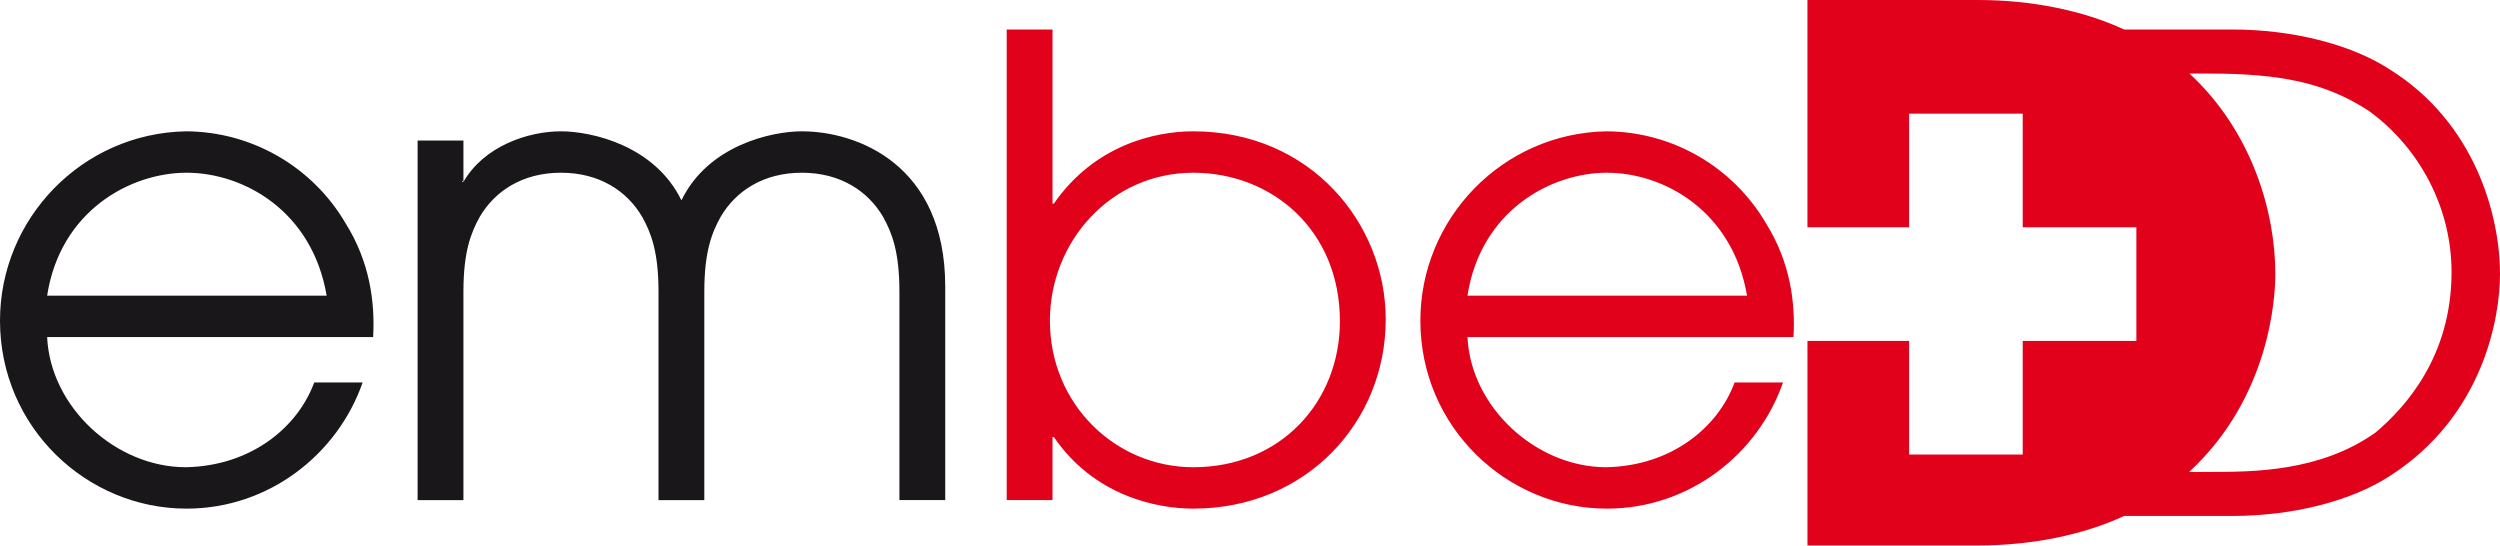
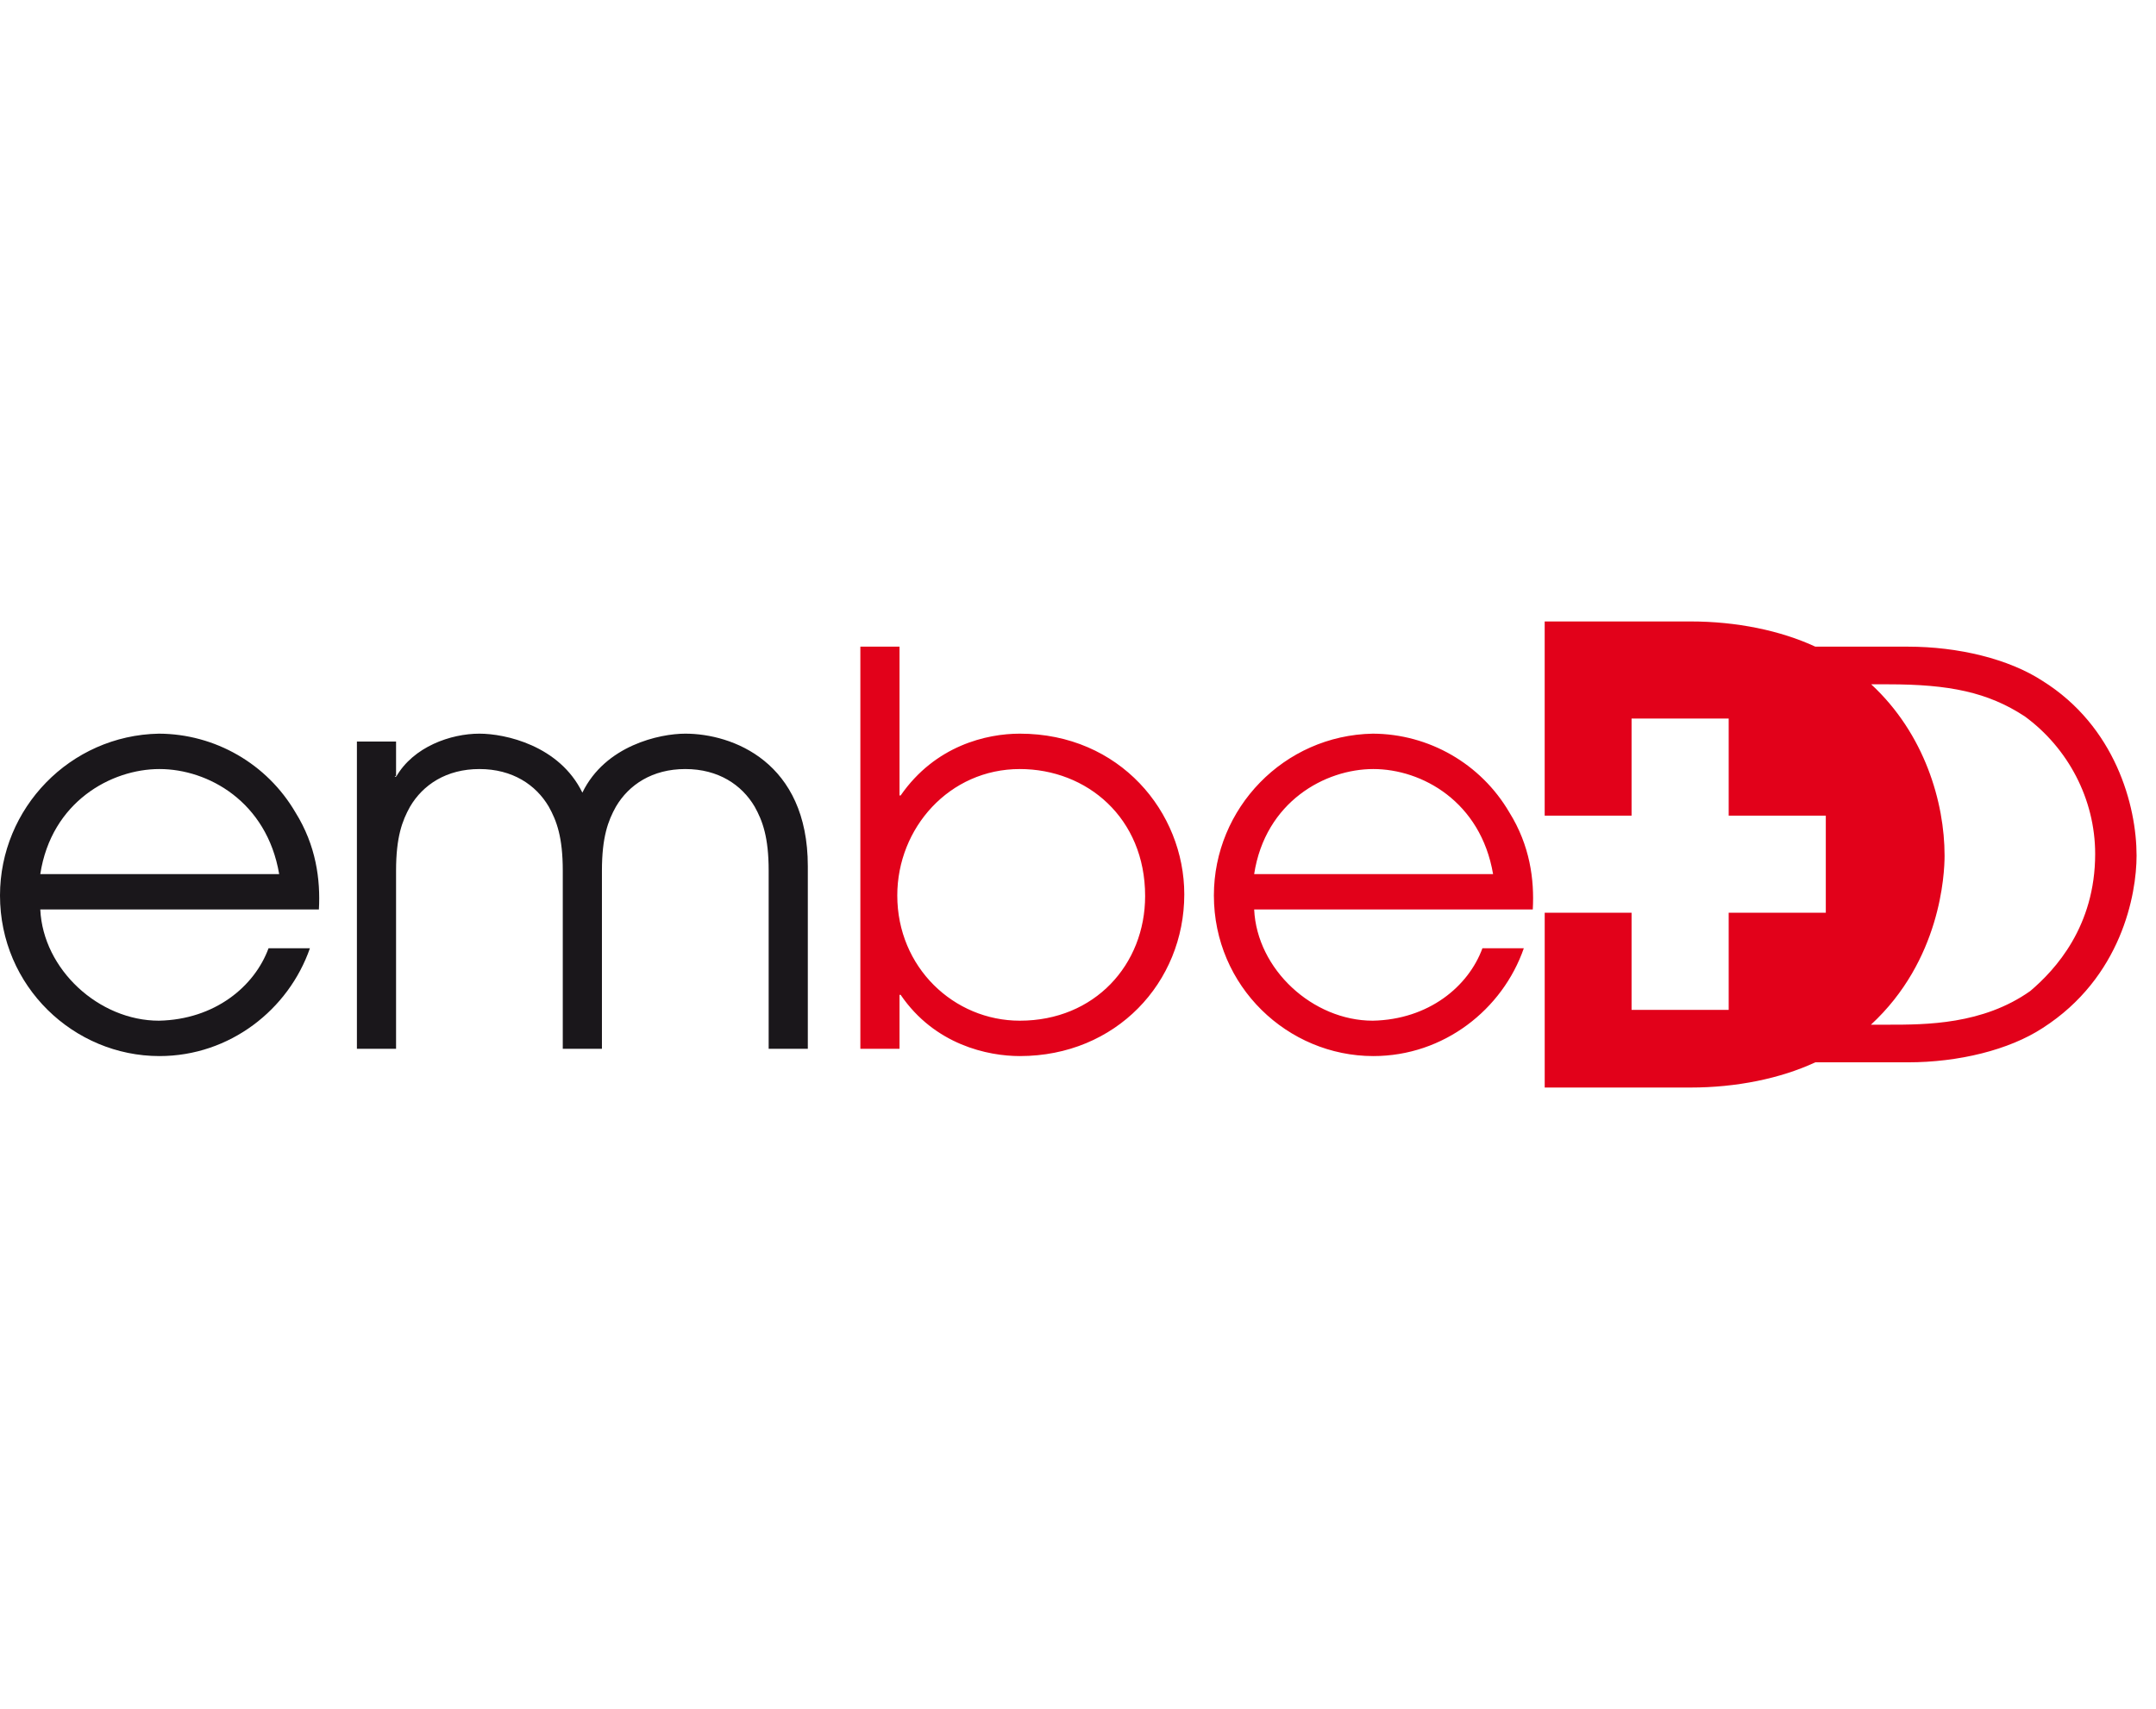
- <svg xmlns="http://www.w3.org/2000/svg" height="24" width="110">
-   <g fill="none" fill-rule="evenodd">
-     <path d="M-57-28h224v80H-57z" />
-     <path d="M79.527 10V0h7.514c2.36 0 4.624.465 6.42 1.298h4.759c2.62 0 5.213.637 6.941 1.765C108.906 5.406 110 9.484 110 12.058c0 1.996-.777 6.276-4.839 8.88-1.728 1.127-4.32 1.764-6.941 1.764h-4.76C91.666 23.535 89.403 24 87.042 24h-7.514v-9H84v5h5v-5h5v-5h-5V5h-5v5zm16.81-6.763c2.752 2.546 3.778 6.084 3.778 8.821 0 .955-.204 5.395-3.791 8.706h.887c1.93 0 4.868 0 7.317-1.735 1.296-1.1 3.34-3.327 3.34-7.058 0-2.835-1.41-5.467-3.629-7.086-1.9-1.244-3.888-1.648-7.028-1.648zM44.295 1.298h2.016V8.96h.058c1.785-2.575 4.435-3.182 6.135-3.182 5.156 0 8.468 4.05 8.468 8.272 0 4.541-3.514 8.33-8.468 8.33-1.642 0-4.378-.578-6.135-3.153h-.058v2.777h-2.016zM52.504 7.6c-3.63 0-6.308 3.037-6.308 6.508 0 3.702 2.91 6.45 6.308 6.45 3.86 0 6.452-2.892 6.452-6.421 0-4.02-2.996-6.537-6.452-6.537zm12.066 7.231c.144 3.095 3.025 5.727 6.106 5.727 2.88-.058 4.926-1.764 5.646-3.731h2.131c-1.094 3.152-4.118 5.553-7.748 5.553-4.406 0-8.209-3.586-8.209-8.272 0-4.483 3.6-8.243 8.18-8.33a8.181 8.181 0 0 1 7.029 4.05c1.065 1.706 1.295 3.47 1.209 5.003zm12.3-1.822C76.234 9.278 73.21 7.6 70.704 7.6c-2.477 0-5.559 1.678-6.135 5.409z" fill="#e2011a" fill-rule="nonzero" />
-     <path d="M2.074 14.831c.144 3.095 3.024 5.727 6.106 5.727 2.88-.058 4.925-1.764 5.646-3.731h2.13c-1.094 3.152-4.118 5.553-7.747 5.553C3.802 22.38 0 18.794 0 14.108c0-4.483 3.6-8.243 8.18-8.33a8.181 8.181 0 0 1 7.028 4.05c1.066 1.706 1.296 3.47 1.21 5.003zm12.299-1.822C13.739 9.278 10.715 7.6 8.209 7.6c-2.477 0-5.56 1.678-6.135 5.409zm4.002-6.826h2.016v1.822l-.058-.058v.058h.058c.893-1.562 2.823-2.227 4.292-2.227 1.324 0 4.118.607 5.3 3.037 1.18-2.43 3.974-3.037 5.3-3.037 2.418 0 6.307 1.446 6.307 6.826v9.4h-2.016v-9.169c0-1.735-.317-2.574-.72-3.297C38.19 8.41 36.98 7.6 35.282 7.6c-1.7 0-2.91.81-3.572 1.938-.403.723-.72 1.562-.72 3.297v9.17h-2.016v-9.17c0-1.735-.317-2.574-.72-3.297C27.592 8.41 26.382 7.6 24.683 7.6c-1.7 0-2.91.81-3.572 1.938-.403.723-.72 1.562-.72 3.297v9.17h-2.016V6.182z" fill="#1a171b" />
+ <svg xmlns="http://www.w3.org/2000/svg" height="88" width="111">
+   <g fill="none">
+     <path d="M79.527 42V32h7.514c2.36 0 4.624.465 6.42 1.298h4.759c2.62 0 5.213.637 6.941 1.765 3.745 2.343 4.839 6.421 4.839 8.995 0 1.996-.777 6.276-4.839 8.88-1.728 1.127-4.32 1.764-6.941 1.764h-4.76C91.666 55.535 89.403 56 87.042 56h-7.514v-9H84v5h5v-5h5v-5h-5v-5h-5v5zm16.81-6.763c2.752 2.546 3.778 6.084 3.778 8.821 0 .955-.204 5.395-3.791 8.706h.887c1.93 0 4.868 0 7.317-1.735 1.296-1.1 3.34-3.327 3.34-7.058 0-2.835-1.41-5.467-3.629-7.086-1.9-1.244-3.888-1.648-7.028-1.648zm-52.042-1.939h2.016v7.662h.058c1.785-2.575 4.435-3.182 6.135-3.182 5.156 0 8.468 4.05 8.468 8.272 0 4.541-3.514 8.33-8.468 8.33-1.642 0-4.378-.578-6.135-3.153h-.058v2.777h-2.016zm8.209 6.302c-3.63 0-6.308 3.037-6.308 6.508 0 3.702 2.91 6.45 6.308 6.45 3.86 0 6.452-2.892 6.452-6.421 0-4.02-2.996-6.537-6.452-6.537zm12.066 7.231c.144 3.095 3.025 5.727 6.106 5.727 2.88-.058 4.926-1.764 5.646-3.731h2.131c-1.094 3.152-4.118 5.553-7.748 5.553-4.406 0-8.209-3.586-8.209-8.272 0-4.483 3.6-8.243 8.18-8.33a8.181 8.181 0 0 1 7.029 4.05c1.065 1.706 1.295 3.47 1.209 5.003zm12.3-1.822c-.636-3.731-3.66-5.409-6.166-5.409-2.477 0-5.559 1.678-6.135 5.409z" fill="#e2011a" />
+     <path d="M2.074 46.831c.144 3.095 3.024 5.727 6.106 5.727 2.88-.058 4.925-1.764 5.646-3.731h2.13c-1.094 3.152-4.118 5.553-7.747 5.553C3.802 54.38 0 50.794 0 46.108c0-4.483 3.6-8.243 8.18-8.33a8.181 8.181 0 0 1 7.028 4.05c1.066 1.706 1.296 3.47 1.21 5.003zm12.299-1.822c-.634-3.731-3.658-5.409-6.164-5.409-2.477 0-5.56 1.678-6.135 5.409zm4.002-6.826h2.016v1.822l-.058-.058v.058h.058c.893-1.562 2.823-2.227 4.292-2.227 1.324 0 4.118.607 5.3 3.037 1.18-2.43 3.974-3.037 5.3-3.037 2.418 0 6.307 1.446 6.307 6.826v9.4h-2.016v-9.169c0-1.735-.317-2.574-.72-3.297-.664-1.128-1.874-1.938-3.572-1.938-1.7 0-2.91.81-3.572 1.938-.403.723-.72 1.562-.72 3.297v9.17h-2.016v-9.17c0-1.735-.317-2.574-.72-3.297-.662-1.128-1.872-1.938-3.571-1.938-1.7 0-2.91.81-3.572 1.938-.403.723-.72 1.562-.72 3.297v9.17h-2.016V38.182z" fill="#1a171b" />
  </g>
</svg>
